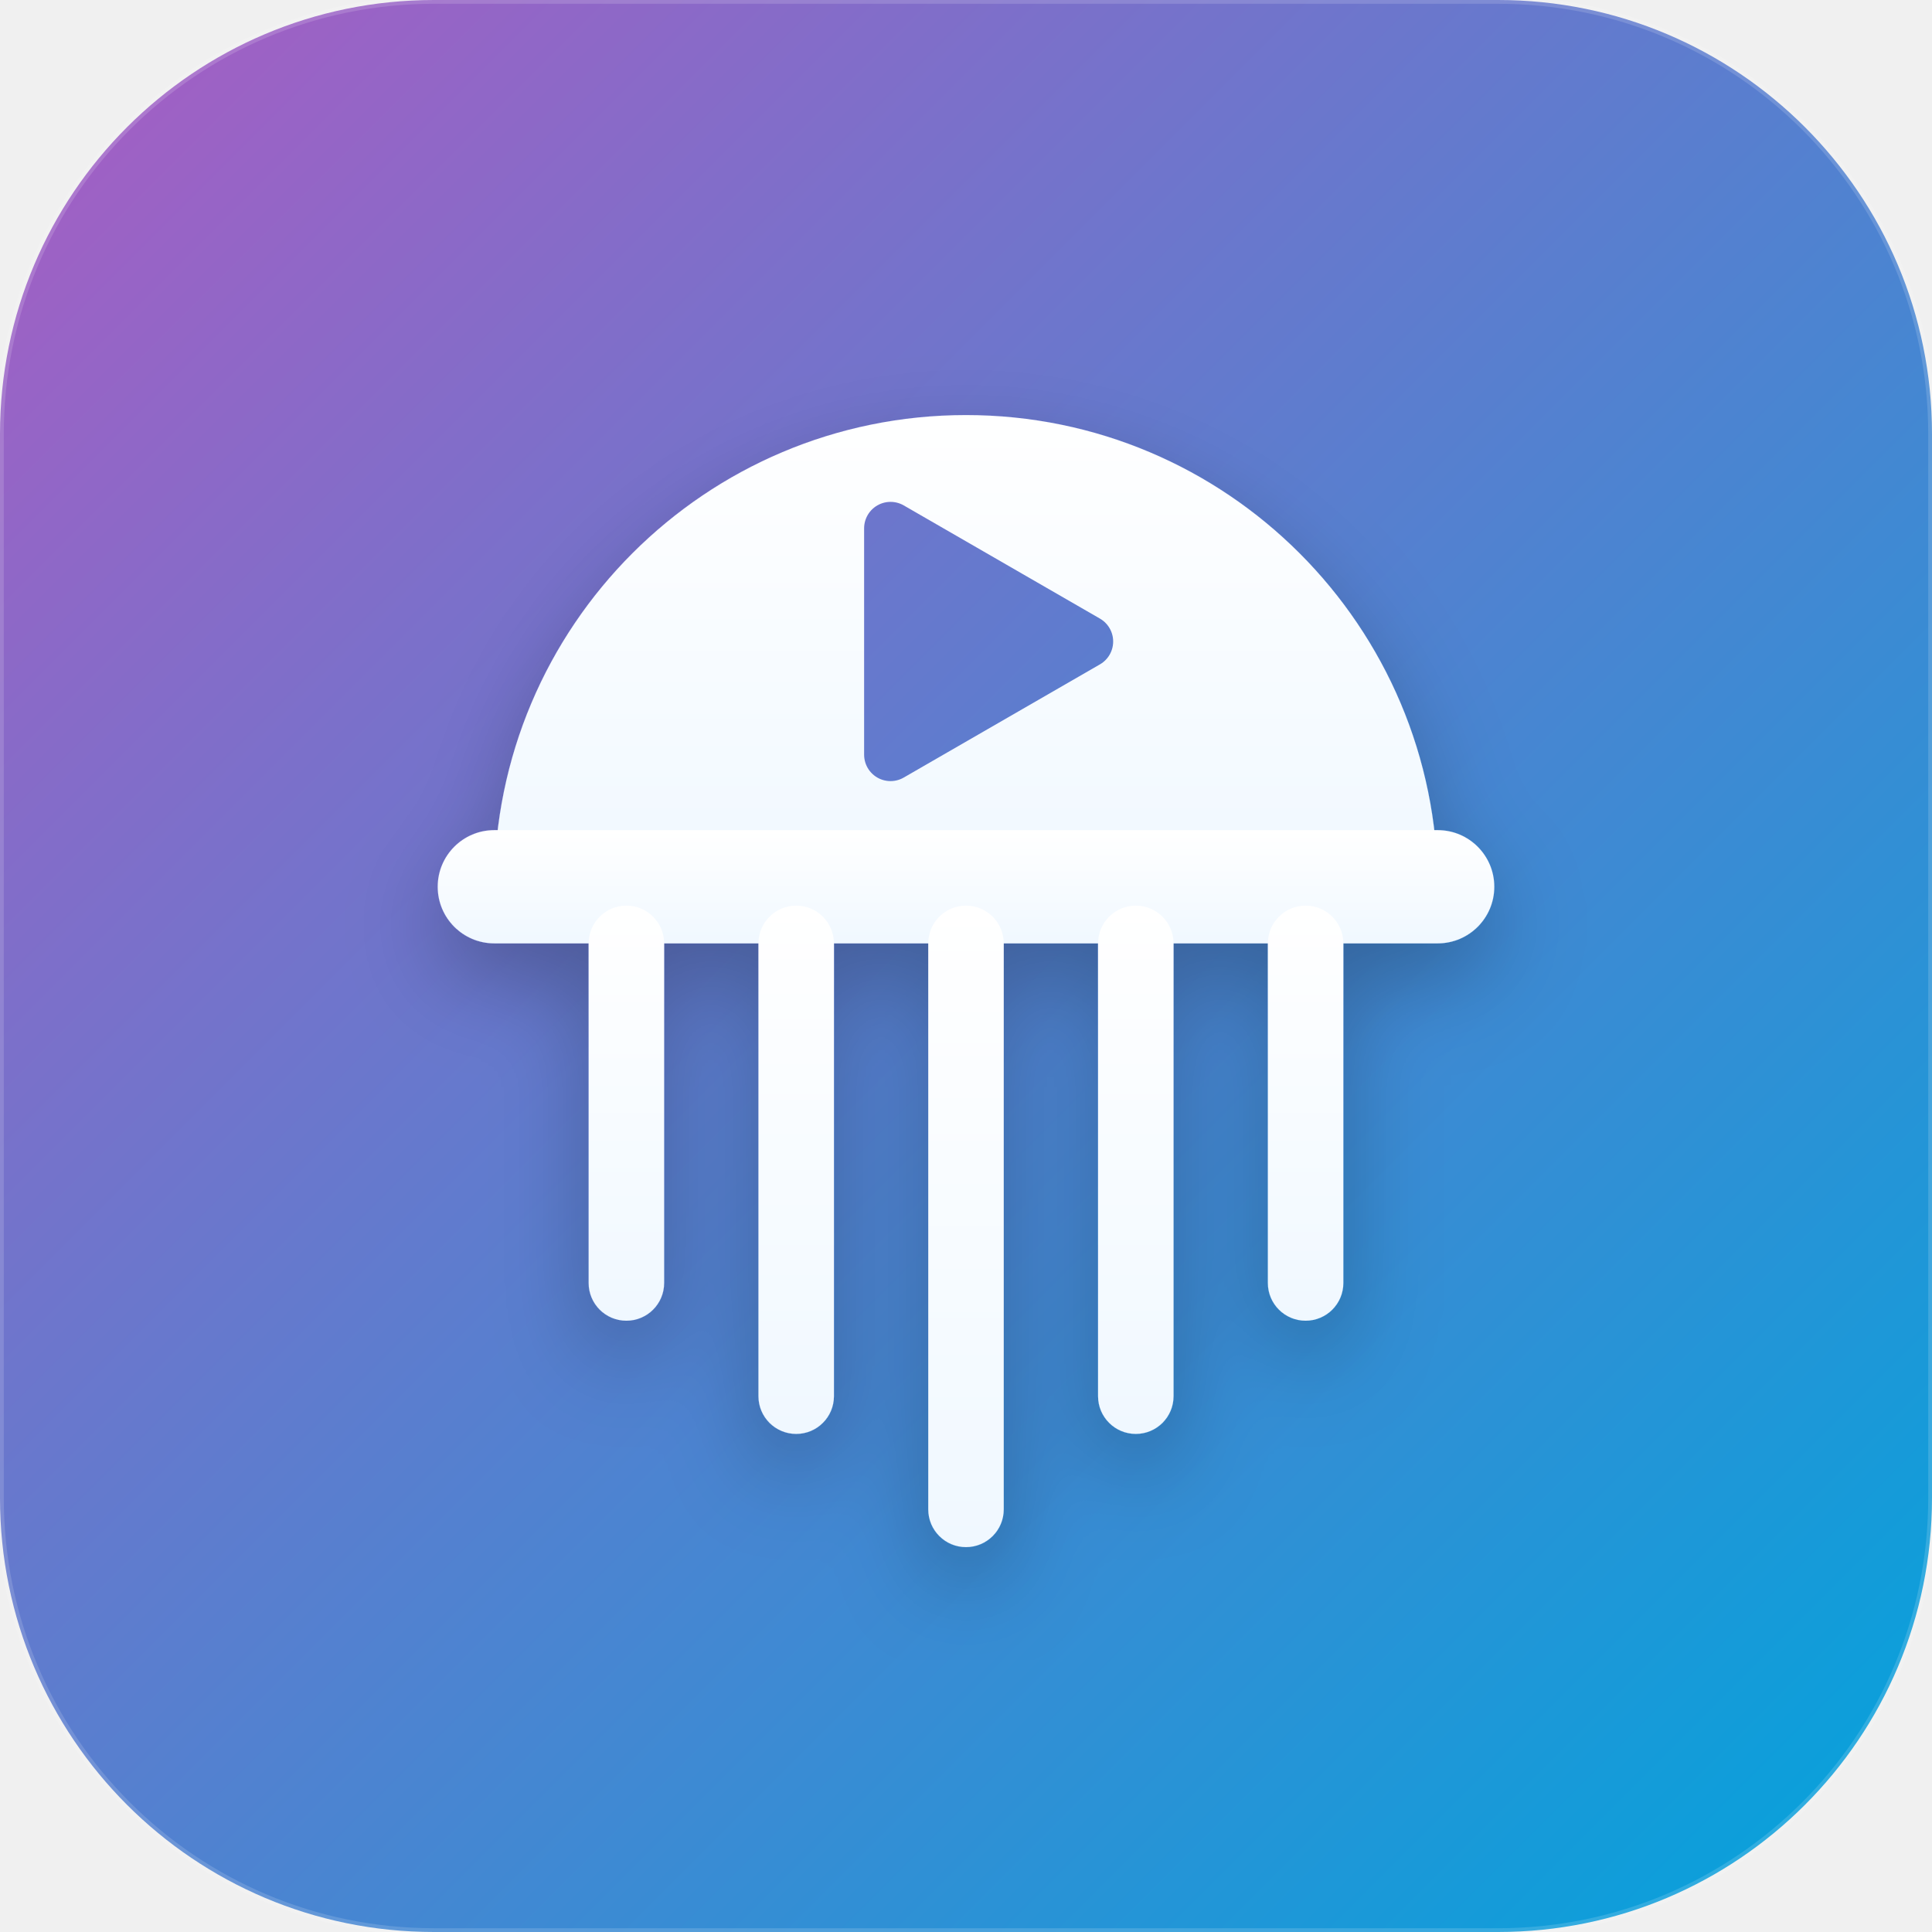
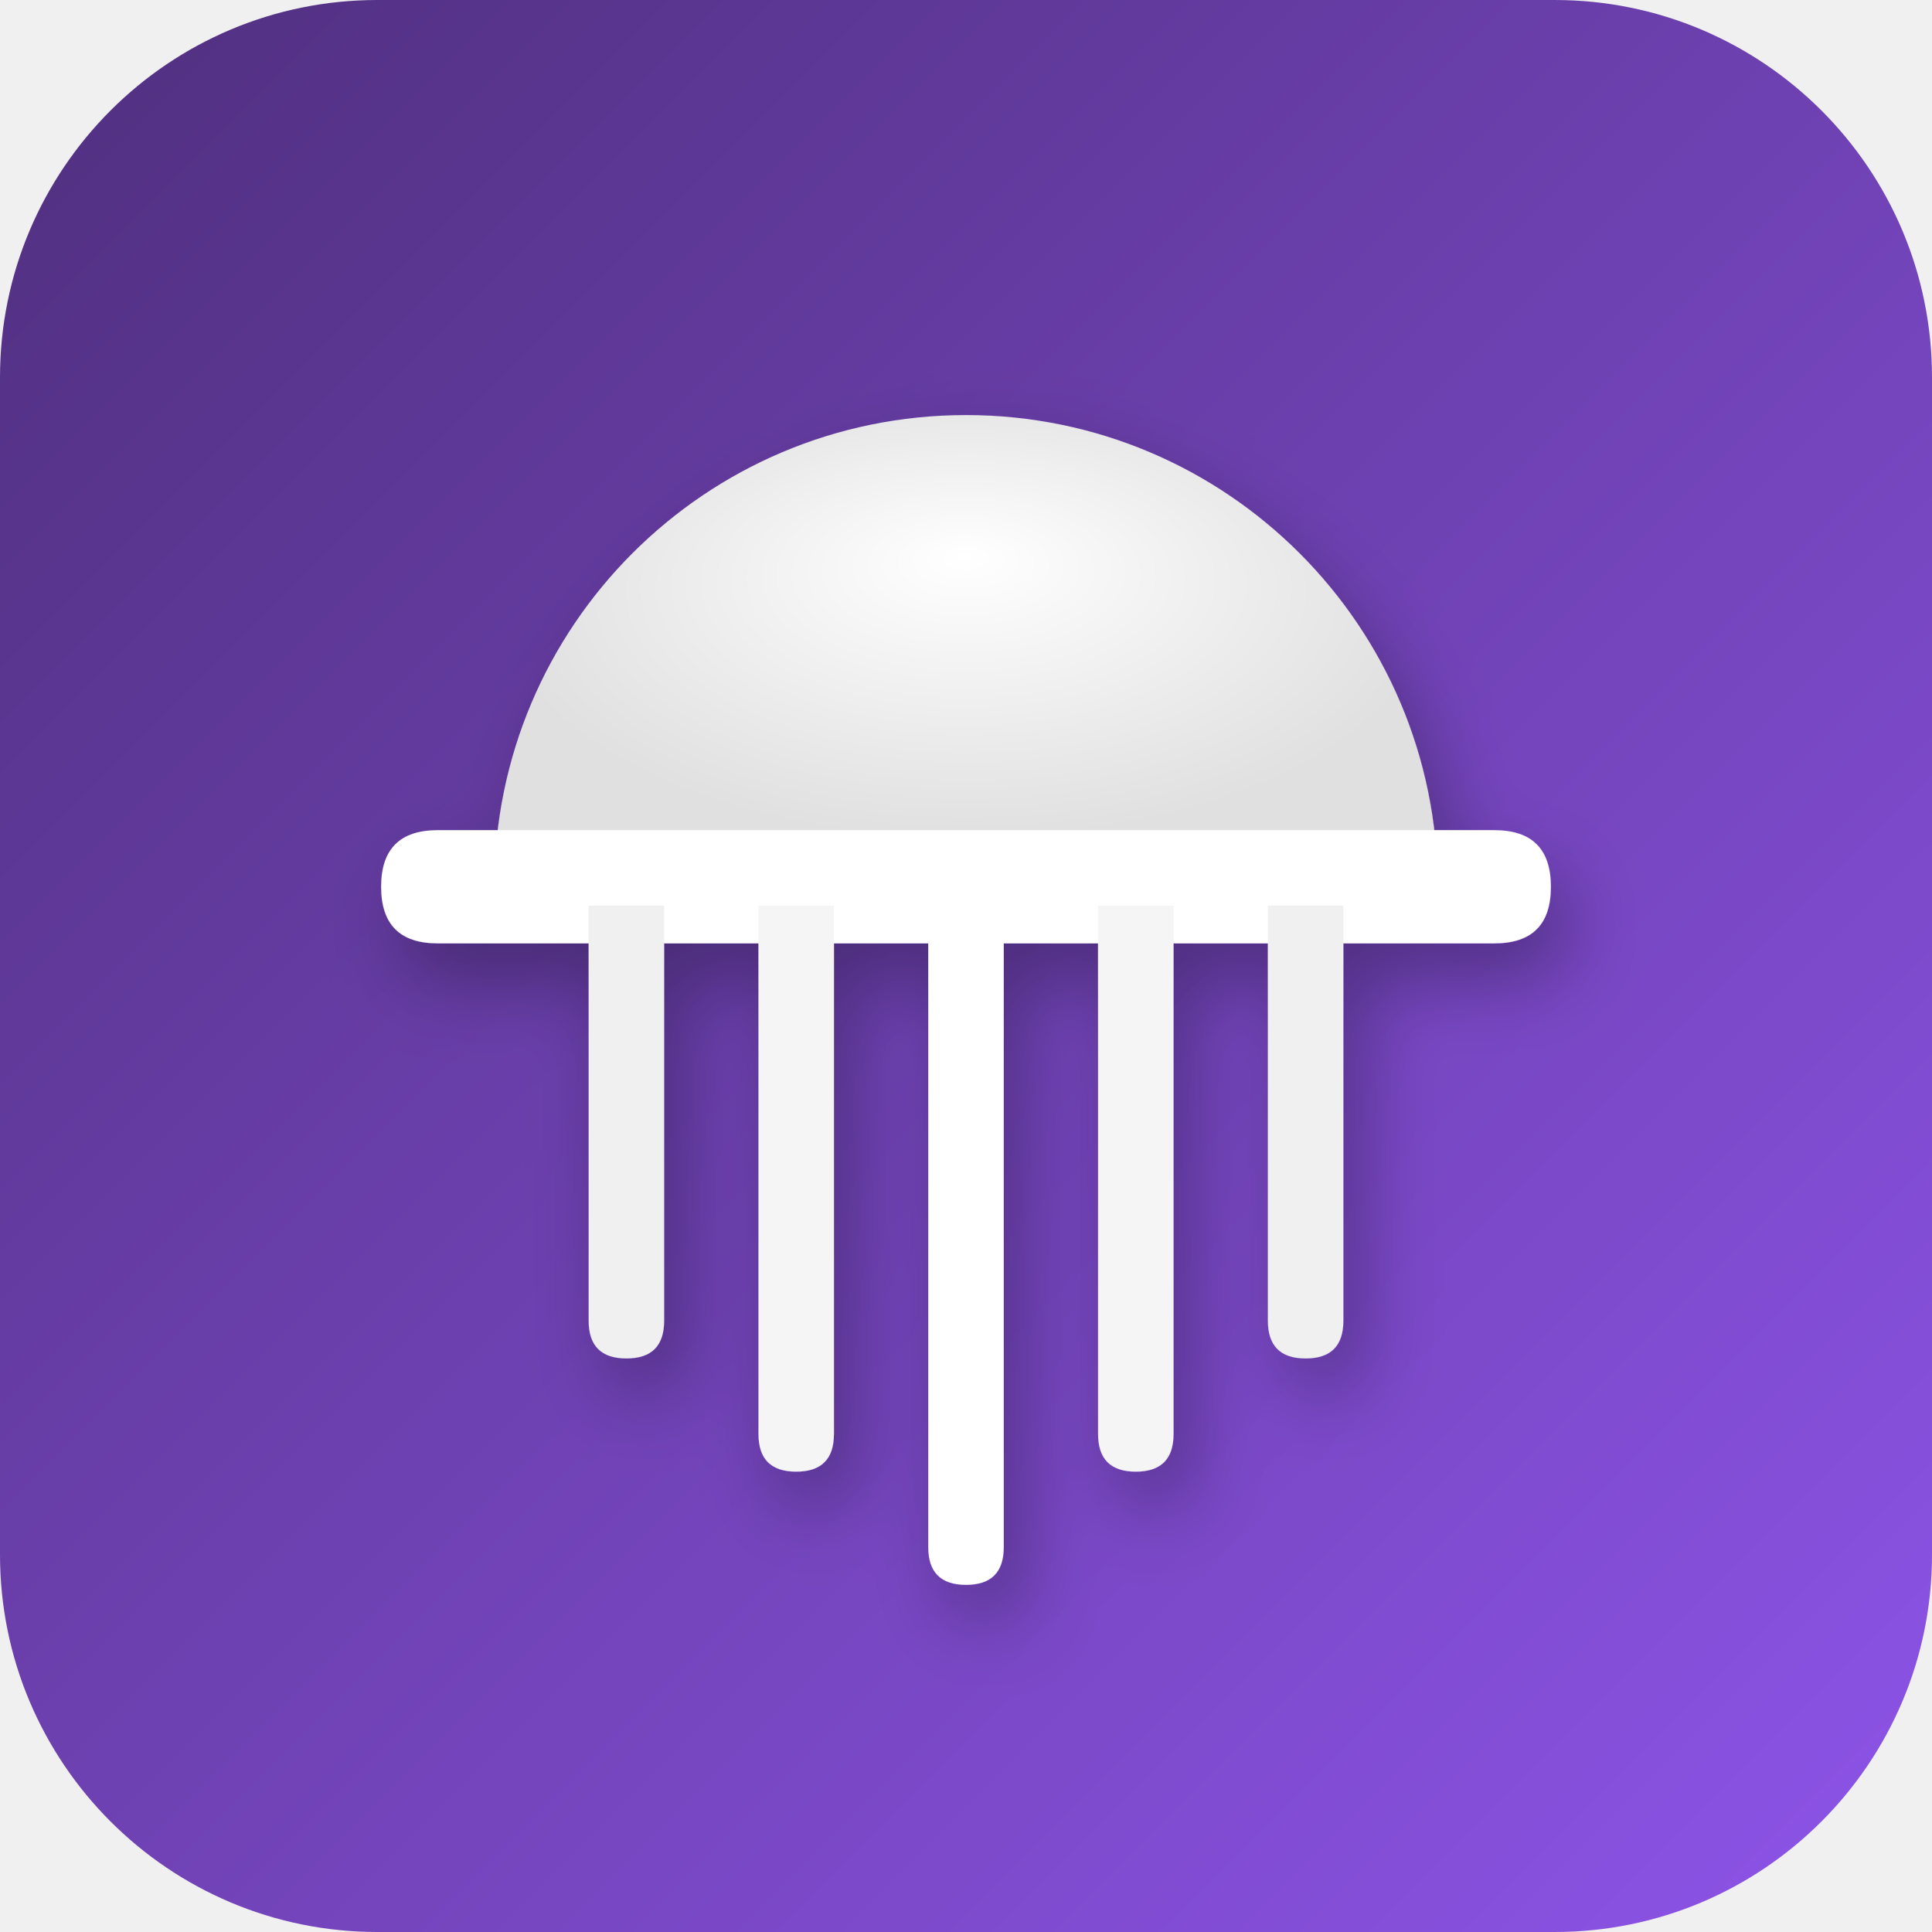
- <svg xmlns="http://www.w3.org/2000/svg" viewBox="0 0 512 512" width="512" height="512">
+ <svg xmlns="http://www.w3.org/2000/svg" width="512" height="512" viewBox="0 0 512 512">
  <defs>
-     <linearGradient id="bg-grad" x1="0%" y1="0%" x2="100%" y2="100%">
-       <stop offset="0%" stop-color="#AA5CC3" />
-       <stop offset="100%" stop-color="#00A4DC" />
+     <linearGradient id="bgGradient" x1="0%" y1="0%" x2="100%" y2="100%">
+       <stop offset="0%" style="stop-color:#4F2F7D;stop-opacity:1" />
+       <stop offset="100%" style="stop-color:#8E54E9;stop-opacity:1" />
    </linearGradient>
-     <linearGradient id="jelly-grad" x1="0%" y1="0%" x2="0%" y2="100%">
-       <stop offset="0%" stop-color="#FFFFFF" />
-       <stop offset="100%" stop-color="#F0F8FF" />
-     </linearGradient>
-     <filter id="drop-shadow" x="-10%" y="-10%" width="120%" height="120%">
-       <feDropShadow dx="0" dy="10" stdDeviation="12" flood-color="#000000" flood-opacity="0.25" />
+     <radialGradient id="domeGradient" cx="50%" cy="40%" r="50%" fx="50%" fy="30%">
+       <stop offset="0%" style="stop-color:#FFFFFF;stop-opacity:1" />
+       <stop offset="100%" style="stop-color:#E0E0E0;stop-opacity:1" />
+     </radialGradient>
+     <filter id="shadow" x="-20%" y="-20%" width="140%" height="140%">
+       <feGaussianBlur in="SourceAlpha" stdDeviation="10" />
+       <feOffset dx="5" dy="10" result="offsetblur" />
+       <feComponentTransfer>
+         <feFuncA type="linear" slope="0.3" />
+       </feComponentTransfer>
+       <feMerge>
+         <feMergeNode />
+         <feMergeNode in="SourceGraphic" />
+       </feMerge>
    </filter>
-     <mask id="play-mask">
-       <rect x="0" y="0" width="512" height="512" fill="white" />
-       <polygon points="236,140 236,200 288,170" fill="black" stroke="black" stroke-width="14" stroke-linejoin="round" />
-     </mask>
  </defs>
-   <rect width="512" height="512" rx="115" ry="115" fill="url(#bg-grad)" />
-   <g mask="url(#play-mask)" fill="url(#jelly-grad)" filter="url(#drop-shadow)">
-     <path d="M 131 235 A 125 125 0 0 1 381 235 Z" />
-     <rect x="116" y="220" width="280" height="30" rx="15" />
-     <rect x="156" y="240" width="20" height="110" rx="10" />
-     <rect x="201" y="240" width="20" height="140" rx="10" />
-     <rect x="246" y="240" width="20" height="170" rx="10" />
-     <rect x="291" y="240" width="20" height="140" rx="10" />
-     <rect x="336" y="240" width="20" height="110" rx="10" />
+   <rect width="512" height="512" rx="100" fill="url(#bgGradient)" />
+   <g filter="url(#shadow)">
+     <path d="M 131 235 A 125 125 0 0 1 381 235 Z" fill="url(#domeGradient)" />
+     <path d="M 116 220 L 396 220 Q 411 220 411 235 Q 411 250 396 250 L 116 250 Q 101 250 101 235 Q 101 220 116 220 Z" fill="#FFFFFF" />
+     <path d="M 156 240 L 176 240 L 176 350 Q 176 360 166 360 Q 156 360 156 350 Z" fill="#F0F0F0" />
+     <path d="M 201 240 L 221 240 L 221 380 Q 221 390 211 390 Q 201 390 201 380 Z" fill="#F5F5F5" />
+     <path d="M 246 240 L 266 240 L 266 410 Q 266 420 256 420 Q 246 420 246 410 Z" fill="#FFFFFF" />
+     <path d="M 291 240 L 311 240 L 311 380 Q 311 390 301 390 Q 291 390 291 380 Z" fill="#F5F5F5" />
+     <path d="M 336 240 L 356 240 L 356 350 Q 356 360 346 360 Q 336 360 336 350 Z" fill="#F0F0F0" />
  </g>
-   <rect width="512" height="512" rx="115" ry="115" fill="none" stroke="#FFFFFF" stroke-width="2" stroke-opacity="0.15" />
</svg>
